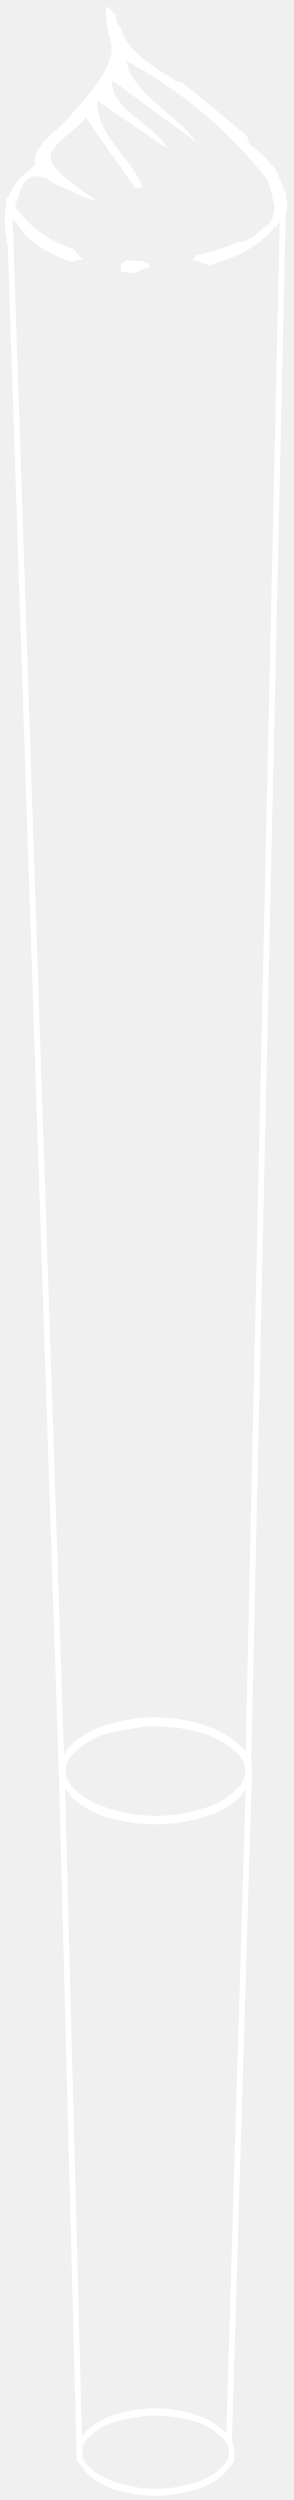
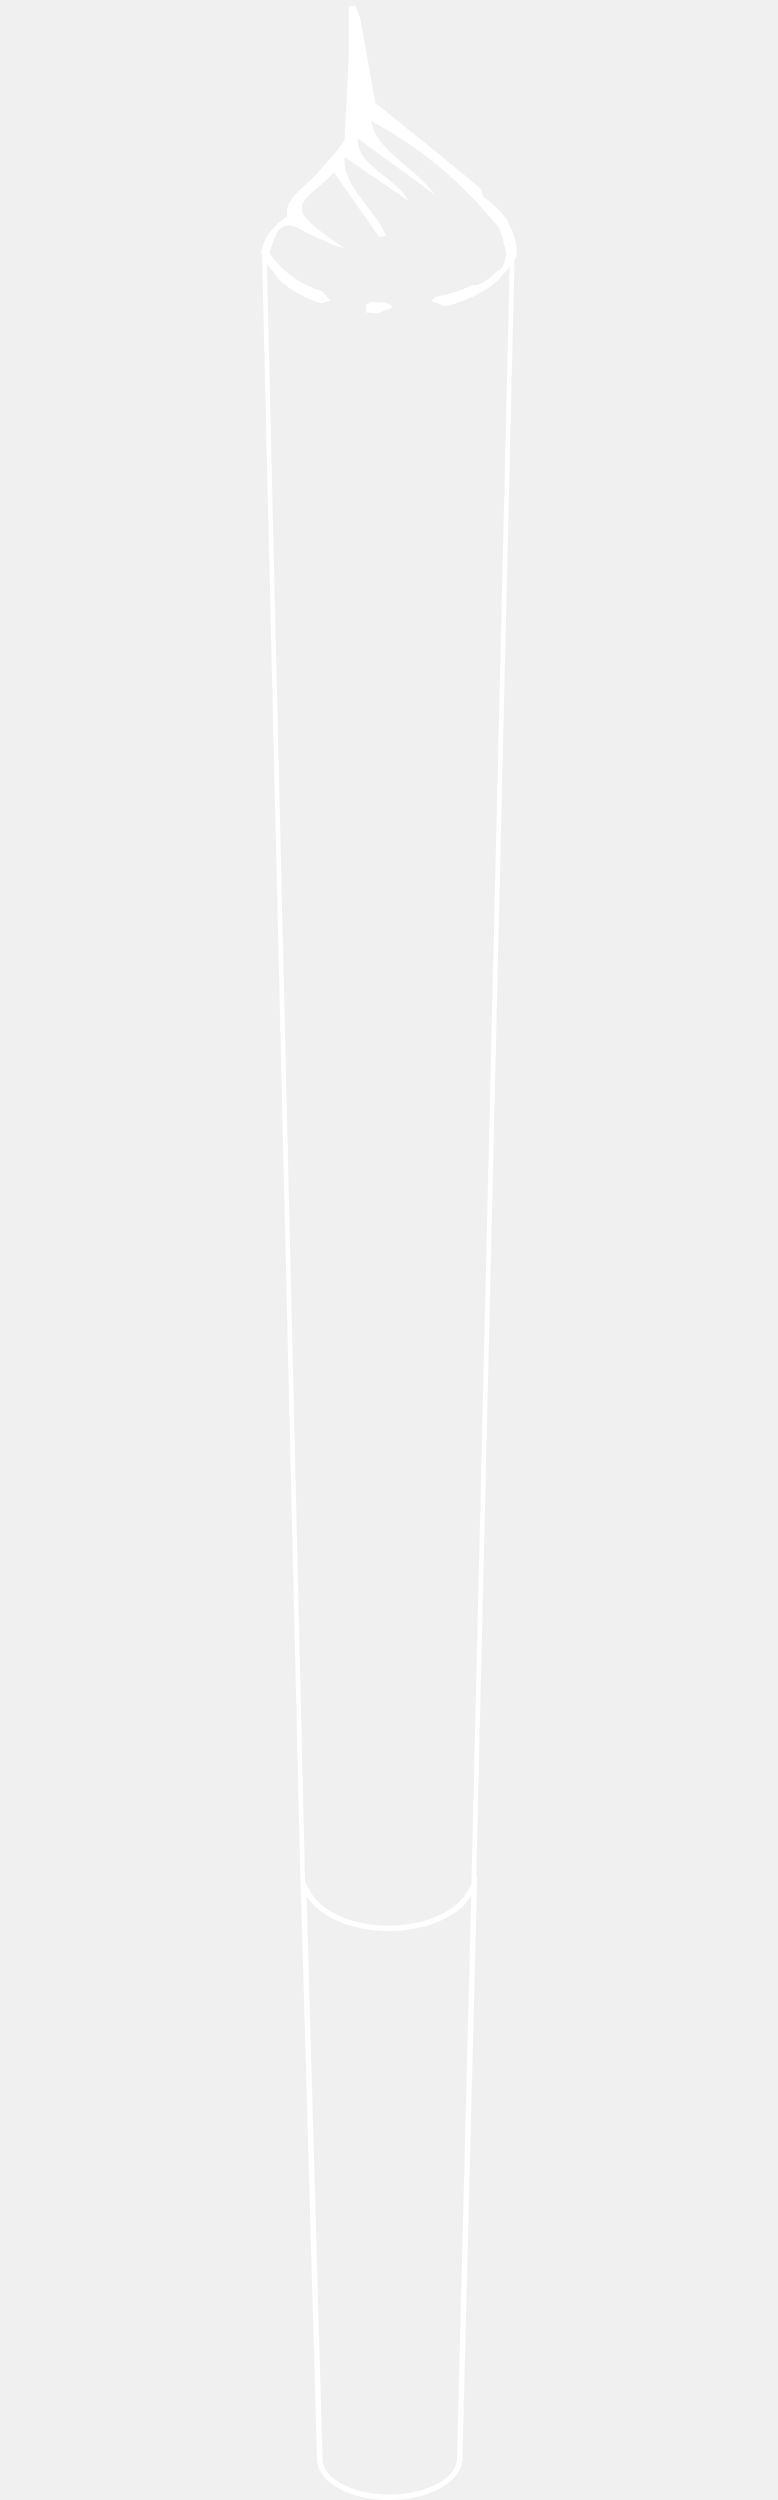
- <svg xmlns="http://www.w3.org/2000/svg" width="51" height="434" viewBox="0 0 51 434">
+ <svg xmlns="http://www.w3.org/2000/svg" id="Layer_14" data-name="Layer 14" viewBox="0 0 140 450">
  <defs>
-     <clipPath id="clip-path">
-       <rect id="Rectangle_875" data-name="Rectangle 875" width="51" height="434" transform="translate(4892 5211)" stroke="#707070" stroke-width="1" />
-     </clipPath>
-     <clipPath id="clip-path-2">
-       <rect id="Rectangle_224" data-name="Rectangle 224" width="49.047" height="432.245" fill="none" />
-     </clipPath>
+     <style>
+       .cls-1 {
+         fill: #fff;
+         stroke-width: 0px;
+       }
+     </style>
  </defs>
-   <g id="Mask_Group_5" data-name="Mask Group 5" transform="translate(-4892 -5211)" clip-path="url(#clip-path)">
-     <g id="Group_60" data-name="Group 60" transform="translate(4892.819 5212)" clip-path="url(#clip-path-2)">
-       <path id="Path_33" data-name="Path 33" d="M41.052,310.885a22.64,22.64,0,0,1,1.855-2.36q0-.672,0-1.344a5.955,5.955,0,0,0-1.658-4.627,17.214,17.214,0,0,0-4.133-2.957,27.238,27.238,0,0,0-17.779-1.447,16.326,16.326,0,0,0-7.409,3.528,7.368,7.368,0,0,0-2.489,6.036v.681a22.452,22.452,0,0,1,2.3,2.893,16.568,16.568,0,0,0,8.224,3.866A28.17,28.17,0,0,0,35.981,314.1a13.429,13.429,0,0,0,5.071-3.212M34.413,313.1a26.622,26.622,0,0,1-18.627-.861,12.885,12.885,0,0,1-3.745-2.568c-1.958-1.893-1.91-4.207-.02-6.2a12.759,12.759,0,0,1,6.644-3.6c2.5-.584,5.044-.868,6.37-1.085,5.047.145,8.836.6,12.408,2.561a12.821,12.821,0,0,1,3.147,2.43,3.965,3.965,0,0,1,.017,5.635,12.321,12.321,0,0,1-6.194,3.684" transform="translate(0 -0.151)" fill="#fff" />
-       <path id="Path_34" data-name="Path 34" d="M38.334,428.4a18.41,18.41,0,0,1,1.516-1.928c0-.367,0-.733,0-1.1A4.864,4.864,0,0,0,38.5,421.6a14.069,14.069,0,0,0-3.378-2.417A22.253,22.253,0,0,0,20.587,418a13.341,13.341,0,0,0-6.056,2.884,6.024,6.024,0,0,0-2.034,4.932v.557a18.267,18.267,0,0,1,1.878,2.365,13.556,13.556,0,0,0,6.722,3.159,23.03,23.03,0,0,0,13.092-.864,10.957,10.957,0,0,0,4.145-2.626m-5.426,1.807a21.75,21.75,0,0,1-15.224-.7,10.535,10.535,0,0,1-3.061-2.1,3.311,3.311,0,0,1-.016-5.067,10.422,10.422,0,0,1,5.43-2.94c2.045-.477,4.122-.709,5.206-.887,4.125.118,7.222.494,10.142,2.092a10.5,10.5,0,0,1,2.571,1.987,3.241,3.241,0,0,1,.015,4.606,10.074,10.074,0,0,1-5.063,3.01" transform="translate(0 -0.211)" fill="#fff" />
-       <line id="Line_55" data-name="Line 55" x2="3.056" y2="117.356" transform="translate(9.918 307.316)" fill="#fff" />
-       <line id="Line_56" data-name="Line 56" x2="3.056" y2="117.356" transform="translate(9.918 307.316)" fill="none" stroke="#fff" stroke-miterlimit="10" stroke-width="1" />
-       <line id="Line_57" data-name="Line 57" x1="9.13" y1="272.85" transform="translate(0.788 34.466)" fill="#fff" />
-       <line id="Line_58" data-name="Line 58" x1="9.13" y1="272.85" transform="translate(0.788 34.466)" fill="none" stroke="#fff" stroke-miterlimit="10" stroke-width="1" />
-       <line id="Line_59" data-name="Line 59" x1="3.463" y2="115.355" transform="translate(38.925 307.659)" fill="#fff" />
-       <line id="Line_60" data-name="Line 60" x1="3.463" y2="115.355" transform="translate(38.925 307.659)" fill="none" stroke="#fff" stroke-miterlimit="10" stroke-width="1" />
-       <line id="Line_61" data-name="Line 61" x1="6.052" y2="271.376" transform="translate(42.266 34.362)" fill="#fff" />
-       <line id="Line_62" data-name="Line 62" x1="6.052" y2="271.376" transform="translate(42.266 34.362)" fill="none" stroke="#fff" stroke-miterlimit="10" stroke-width="1" />
-       <path id="Path_35" data-name="Path 35" d="M48.683,32.041c-.016.03-.03.061-.046.09a13.788,13.788,0,0,1-.759,1.721,7.826,7.826,0,0,1-1.037,1.464,6.962,6.962,0,0,1-.638,2.1,2.091,2.091,0,0,1-.941.906,2,2,0,0,1-.344.248c-.339.286-.656.6-.989.889a9.822,9.822,0,0,1-1.1.849,7.311,7.311,0,0,1-1.329.629,2.521,2.521,0,0,1-1.011.043,24.579,24.579,0,0,1-4,1.535c-1.036.3-2.07.55-3.1.772-.026.033-.043.071-.071.1a1.87,1.87,0,0,1-.412.439,2.762,2.762,0,0,0-.255.264,27.821,27.821,0,0,1,2.729.971c1.132-.31,2.262-.671,3.389-1.092a19.481,19.481,0,0,0,7.36-4.663,33.065,33.065,0,0,1,2.692-3.425q0-.976,0-1.951a13.783,13.783,0,0,0-.133-1.889" transform="translate(0 -0.016)" fill="#fff" />
-       <path id="Path_36" data-name="Path 36" d="M12.729,44.16a2.536,2.536,0,0,1,.787-.073c-.311-.338-.628-.669-.911-1.03-.2-.258-.407-.522-.592-.8-.856-.3-1.71-.624-2.563-.993A18.724,18.724,0,0,1,4.014,37.54,7.755,7.755,0,0,1,3,36.335a9.6,9.6,0,0,1-1.558-2.046c-.381-.369-.762-.738-1.126-1.121-.046.492-.078,1-.077,1.536,0,.33,0,.659,0,.988a32.537,32.537,0,0,1,3.334,4.2,21.405,21.405,0,0,0,8.02,4.573c.384-.078.757-.2,1.135-.3" transform="translate(0 -0.017)" fill="#fff" />
-       <path id="Path_37" data-name="Path 37" d="M24.364,44.6a2.565,2.565,0,0,1-.323-.249c-.983-.006-1.965-.06-2.947-.143a1.893,1.893,0,0,1-.232.2,1.868,1.868,0,0,1-.732.4,2.85,2.85,0,0,1,0,1.415c.833.088,1.666.164,2.5.2a1.867,1.867,0,0,1,.2-.144,12.955,12.955,0,0,1,1.52-.621c.206-.07.409-.148.613-.222.023-.011.044-.024.067-.035.038-.155.061-.312.085-.469-.255-.1-.506-.215-.75-.336" transform="translate(0 -0.022)" fill="#fff" />
-       <path id="Path_38" data-name="Path 38" d="M48.585,32.463a10.825,10.825,0,0,0-.652-2c-.276-.674-.579-1.338-.889-2-.389-.47-.774-.943-1.178-1.4a18.437,18.437,0,0,0-2.985-2.685,1.972,1.972,0,0,1-.732-1.525c0-.05.012-.1.014-.147-3.594-3.07-7.385-6.107-11.31-9.351l.012-.007c-.063-.032-.126-.066-.19-.1a2.308,2.308,0,0,1-1.5-.586C25.084,10.185,21.2,7.68,20.245,4.042c-.193-.262-.377-.53-.545-.81a2.49,2.49,0,0,1-.342-1.26c.012-.084.023-.168.034-.252C18.789,1.16,18.2.583,17.615,0c-.033.625-.058,1.249-.055,1.875A27.853,27.853,0,0,0,18.3,5.922a6.644,6.644,0,0,1,.172,2.7c-1.043,3.969-4.5,7.5-7.623,11.053-2.274,2.59-6.207,4.8-5.643,7.954.028.159-.227.347-.427.491C.012,31.567-.368,35.557.2,39.611c.093.664.195,1.326.29,1.99.28-.025.56-.046.84-.07a5.674,5.674,0,0,1,.163-1.68c.02-.09.049-.179.072-.269a1.707,1.707,0,0,1-.254-.928,21.23,21.23,0,0,1,.409-3.521c.211-.994.7-1.921.936-2.91a1.655,1.655,0,0,1,.357-.682,2.058,2.058,0,0,1,1.018-1.447,2.489,2.489,0,0,1,1.341-.476c.017-.045.035-.089.049-.134l.245.116a2.734,2.734,0,0,1,1.227.283,2.925,2.925,0,0,1,.918.466c.069.053.139.106.21.157.194.112.386.228.585.333.417.222.849.421,1.284.614.844.376,1.7.734,2.526,1.138.435.213.885.412,1.315.632.1.04.141.06.16.07l.157.053c.25.082.5.158.757.23.412.117.831.219,1.249.32-2.824-1.96-5.593-3.785-7.334-5.836-2.761-3.255,2.95-5.5,5.352-8.675,3.106,4.45,5.865,8.4,8.625,12.361l1.3-.217c-1.852-4.9-8.288-9.232-7.875-15.029l12.14,8.347c-1.962-4.1-10.074-6.867-9.613-11.908L33.257,23.666C29.944,18.9,21.984,15.172,21.191,9.615A78.083,78.083,0,0,1,45.411,29.96a2.029,2.029,0,0,1,.433,1.155,1.5,1.5,0,0,1,.136.249,1.441,1.441,0,0,1,.2.68,4.771,4.771,0,0,1,.144.459c.062.295.111.594.149.895.052.15.112.3.156.452A5.7,5.7,0,0,1,46.9,35.7a5.16,5.16,0,0,1-.692,2.277,1.393,1.393,0,0,1-.187.243c.012.115.024.232.037.348.35-.033.7-.071,1.048-.107a2.043,2.043,0,0,1,.6-.73,2.08,2.08,0,0,1,1.248-2.166c.012-.137.019-.274.034-.411a10.761,10.761,0,0,0,.066-1.1,7.8,7.8,0,0,1-.462-1.6" fill="#fff" />
-     </g>
-     <rect id="Rectangle_250" data-name="Rectangle 250" width="82.833" height="473.249" transform="translate(4879.819 5177)" fill="none" />
-   </g>
+   <path class="cls-1" d="m93,46.09s0-.01,0-.02c0,0,0,0,0,0h0c-.01-.1-.02-.2-.03-.3-.02-.37-.01-.73,0-1.1,0-.09,0-.18,0-.27-.1-.42-.19-.85-.25-1.28,0,.01-.01.02-.02.04-.13-.6-.34-1.17-.58-1.75-.26-.63-.55-1.26-.84-1.89-.37-.44-.73-.89-1.11-1.32-.85-.92-1.76-1.79-2.82-2.53-.48-.33-.67-.93-.69-1.44,0-.05.01-.09.01-.14-3.4-2.89-6.99-5.75-10.7-8.81,0,0,0,0,.01,0-.06-.03-.12-.06-.18-.09h0l-8.24-6.69-2.72-15.23-.89-2.23h-1.18v9.65l-.78,14.66c-1.42,2.02-3.23,3.96-4.95,5.9-2.15,2.44-5.87,4.52-5.34,7.49.03.15-.21.33-.4.46-2.05,1.47-3.23,3.05-3.87,4.69-.12.43-.26.86-.42,1.28,0,.04,0,.08,0,.12,0,.02,0,.05-.01.07.07.12.11.24.17.36l6.94,294.14c0,.07.02.13.05.18l2.9,102.55h0c.03,4.17,5.74,7.41,13.03,7.41.03,0,.06,0,.09,0,3.45-.01,6.7-.77,9.14-2.14,2.49-1.39,3.88-3.25,3.92-5.26h0s2.65-104.96,2.65-104.96h0s0,0,0-.01c0-.06-.01-.12-.01-.18-.05.08-.1.16-.15.24l6.88-291c.12-.2.26-.38.38-.58Zm-10.74,396.4h0c0,1.67-1.21,3.27-3.42,4.51-2.3,1.29-5.38,2-8.66,2.01-.03,0-.06,0-.09,0-6.63,0-12.03-2.88-12.04-6.43h-.5s.5-.01.5-.01l-2.86-101.24c2.31,3.67,8.05,6.27,14.75,6.27.03,0,.06,0,.1,0,4.21-.02,8.16-1.04,11.14-2.87,1.62-1,2.84-2.17,3.64-3.46l-2.56,101.22Zm2.61-103.42s-.05.08-.08.12c-.15.53-.4,1.02-.77,1.43,0,0,0,.01-.01.02-.71,1.2-1.83,2.31-3.36,3.25-2.83,1.74-6.6,2.71-10.63,2.73-6.92.02-12.71-2.79-14.4-6.61-.17-.23-.31-.48-.42-.75-.1-.14-.19-.27-.29-.41l-6.88-291.42c.03.07.08.14.11.21.72.85,1.4,1.72,2.01,2.64,2.37,2.16,4.93,3.44,7.59,4.31.36-.07.72-.19,1.07-.29.25-.07.5-.08.74-.07-.29-.32-.59-.63-.86-.97-.19-.24-.38-.49-.56-.75-.81-.28-1.62-.59-2.42-.94-1.82-.78-3.6-2.03-5.14-3.51-.38-.37-.69-.75-.96-1.13-.43-.43-.8-.91-1.13-1.41.22-.83.6-1.62.81-2.45.06-.24.18-.46.34-.64.1-.54.42-1.05.96-1.36.32-.25.74-.41,1.27-.45.02-.04.03-.08.05-.13.08.04.15.07.23.11.46,0,.84.1,1.16.27.32.1.62.24.87.44.06.05.13.1.2.15.18.1.36.21.55.31.39.21.8.4,1.21.58.8.35,1.61.69,2.39,1.07.41.2.84.39,1.24.6.09.04.13.06.15.07.05.02.1.03.15.05.24.08.48.15.72.22.39.11.79.21,1.18.3-2.67-1.85-5.29-3.56-6.94-5.5-2.61-3.07,2.79-5.18,5.06-8.17,2.94,4.19,5.55,7.92,8.16,11.64.41-.07.82-.14,1.23-.2-1.75-4.61-7.84-8.7-7.45-14.16,4.24,2.9,7.86,5.38,11.48,7.86-1.86-3.86-9.53-6.47-9.09-11.22,4.9,3.58,9.36,6.84,13.82,10.1-3.13-4.49-10.66-8-11.41-13.24,10.44,5.68,17.3,12.24,22.91,19.16.27.33.38.7.41,1.09.05.08.1.15.13.23.12.2.18.42.19.64.05.14.11.29.14.43.06.28.11.56.14.84.05.14.11.28.15.43.12.42.22.87.25,1.31-.02.02-.03.04-.05.06-.09.69-.29,1.32-.6,1.98-.18.38-.52.65-.89.85-.1.09-.21.17-.33.23-.32.27-.62.56-.94.84-.33.29-.67.56-1.04.8-.39.25-.83.42-1.26.59-.32.09-.64.08-.96.04-1.22.6-2.5,1.07-3.79,1.45-.98.29-1.96.52-2.94.73-.02.03-.04.07-.07.1-.11.16-.24.29-.39.41-.09.08-.17.16-.24.25.88.25,1.73.57,2.58.91,1.07-.29,2.14-.63,3.21-1.03,2.29-.86,4.47-2.03,6.5-3.95.16-.27.37-.53.62-.78.44-.43.83-.91,1.19-1.4l-6.88,291.08Z" />
+   <path class="cls-1" d="m69.52,54.46c-.93,0-1.86-.06-2.79-.13-.07.06-.14.13-.22.18-.2.18-.43.3-.69.38.11.44.11.9,0,1.33.79.08,1.58.15,2.36.19.06-.05.12-.1.19-.14.46-.23.95-.42,1.44-.58.19-.07.39-.14.58-.21.02-.01.04-.02.06-.03.04-.15.06-.29.08-.44-.24-.1-.48-.2-.71-.32-.11-.07-.21-.15-.31-.23Z" />
</svg>
